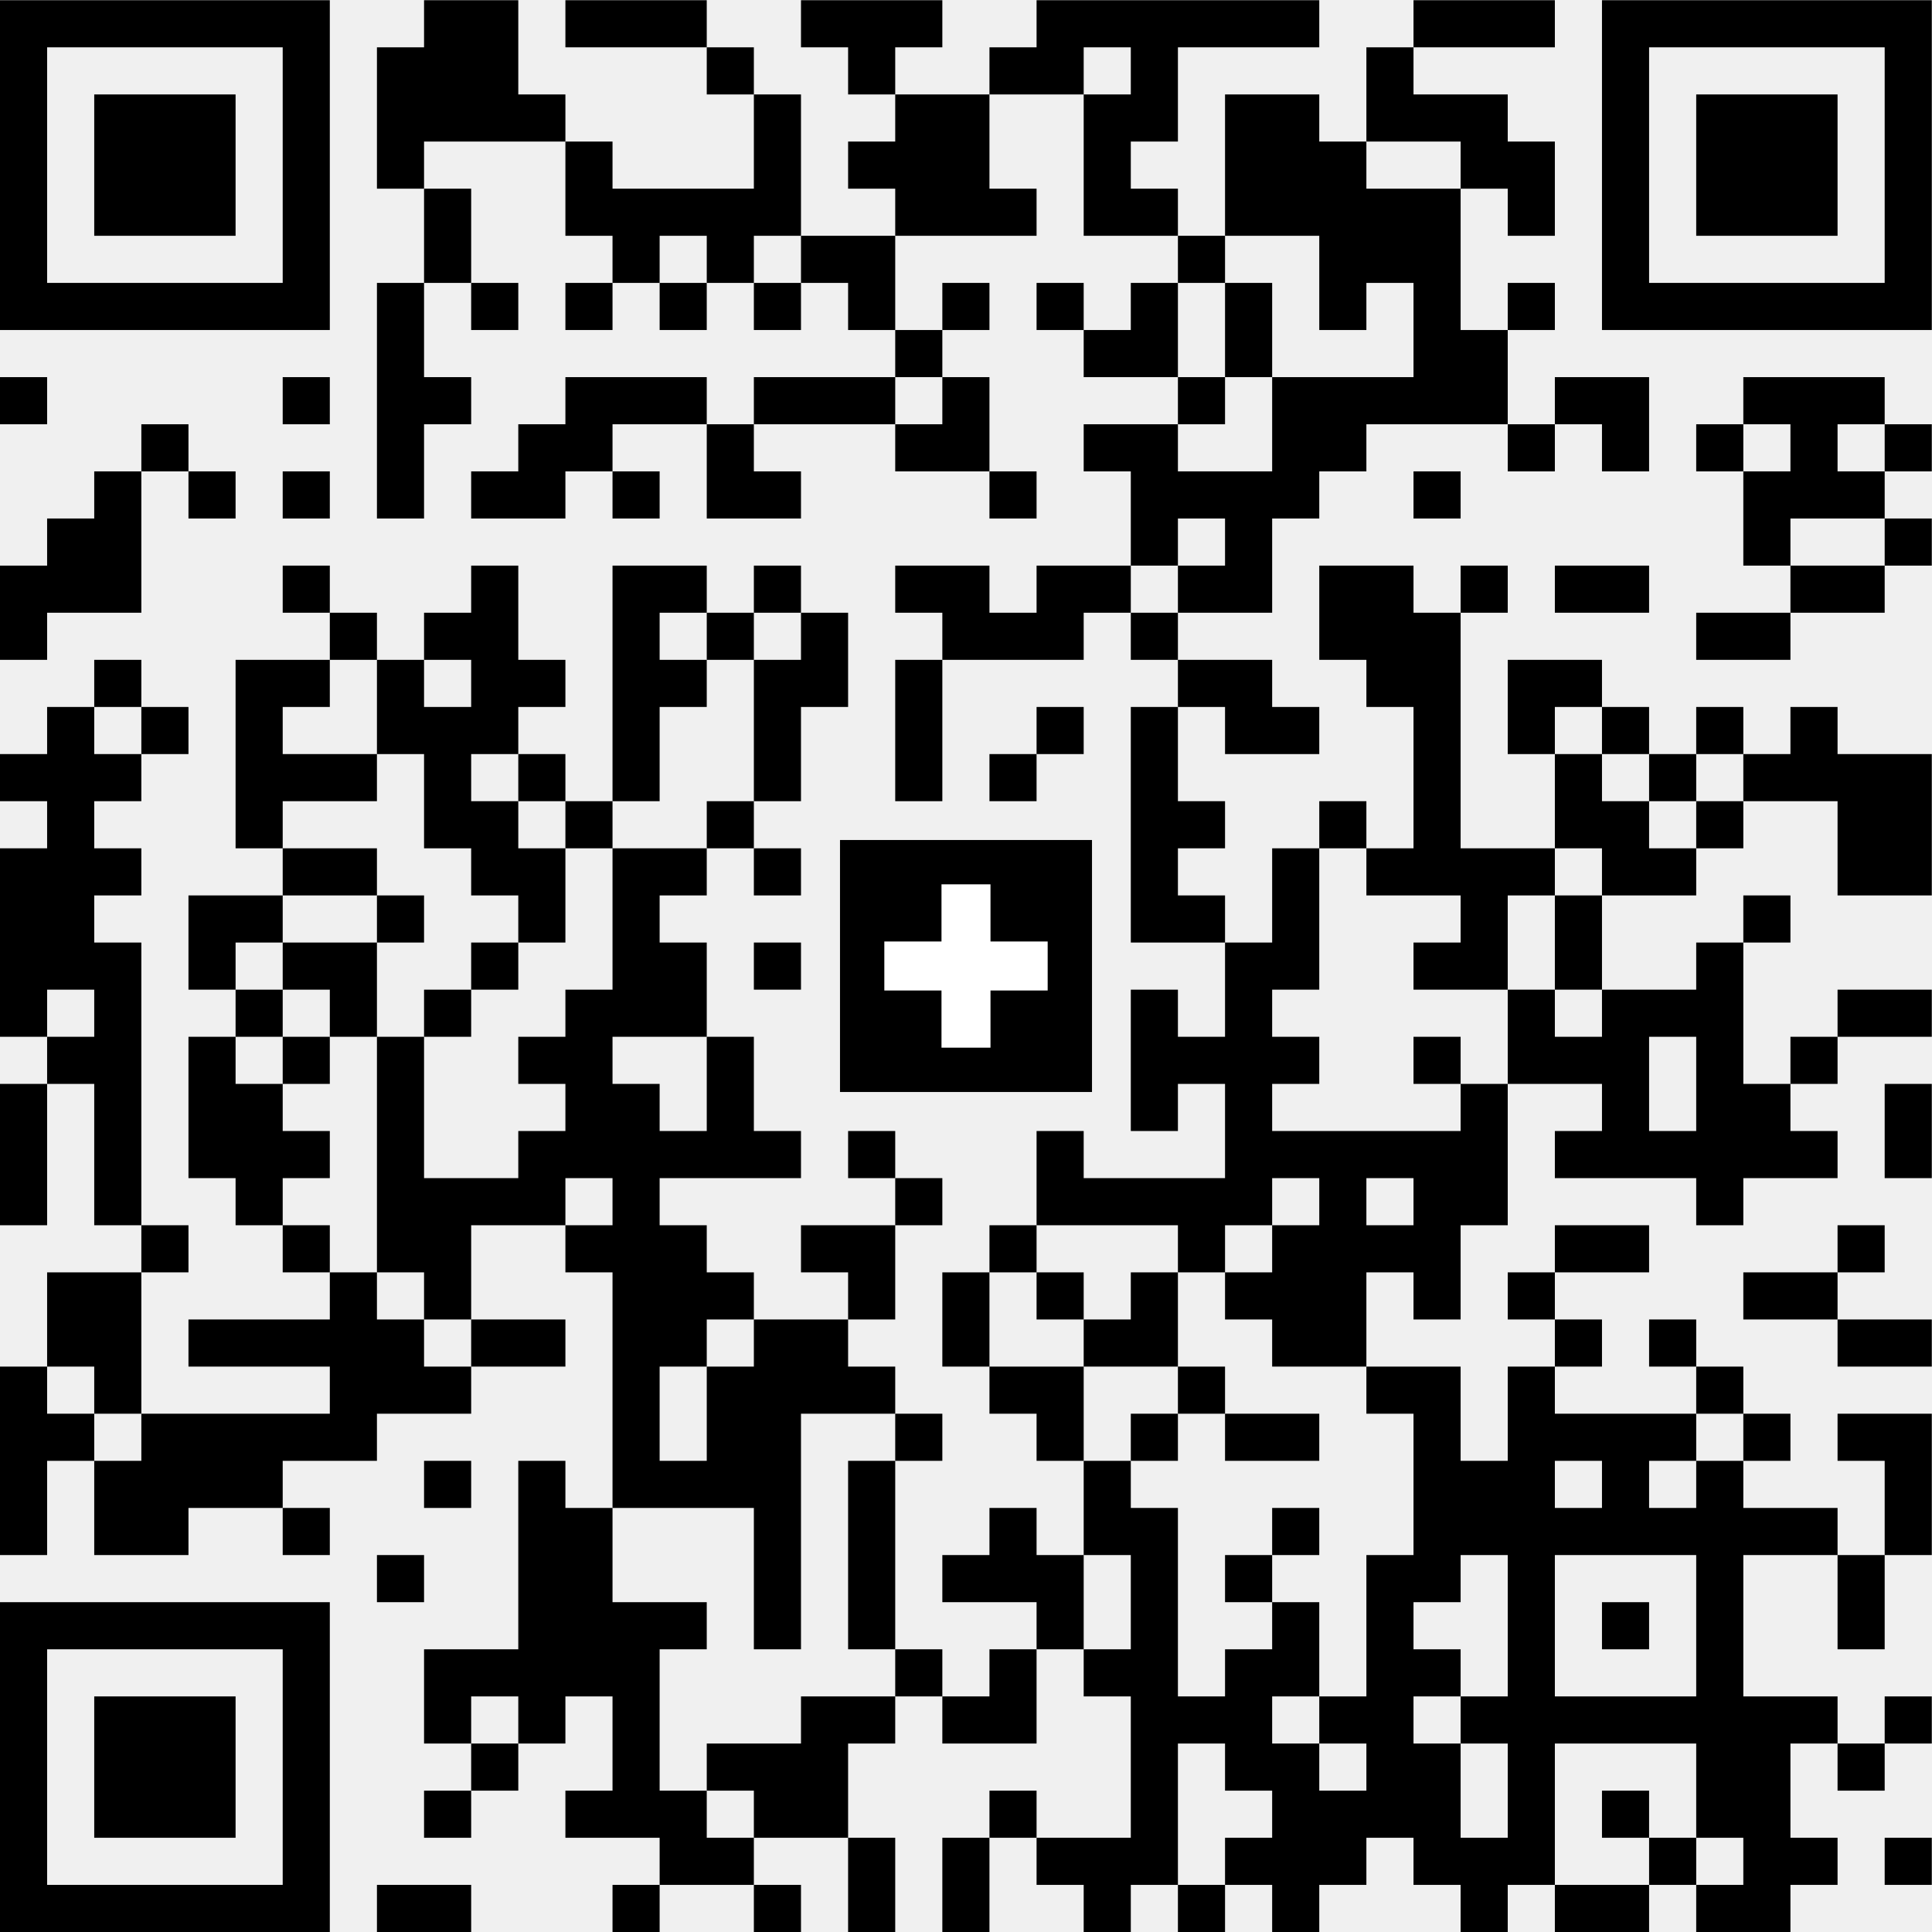
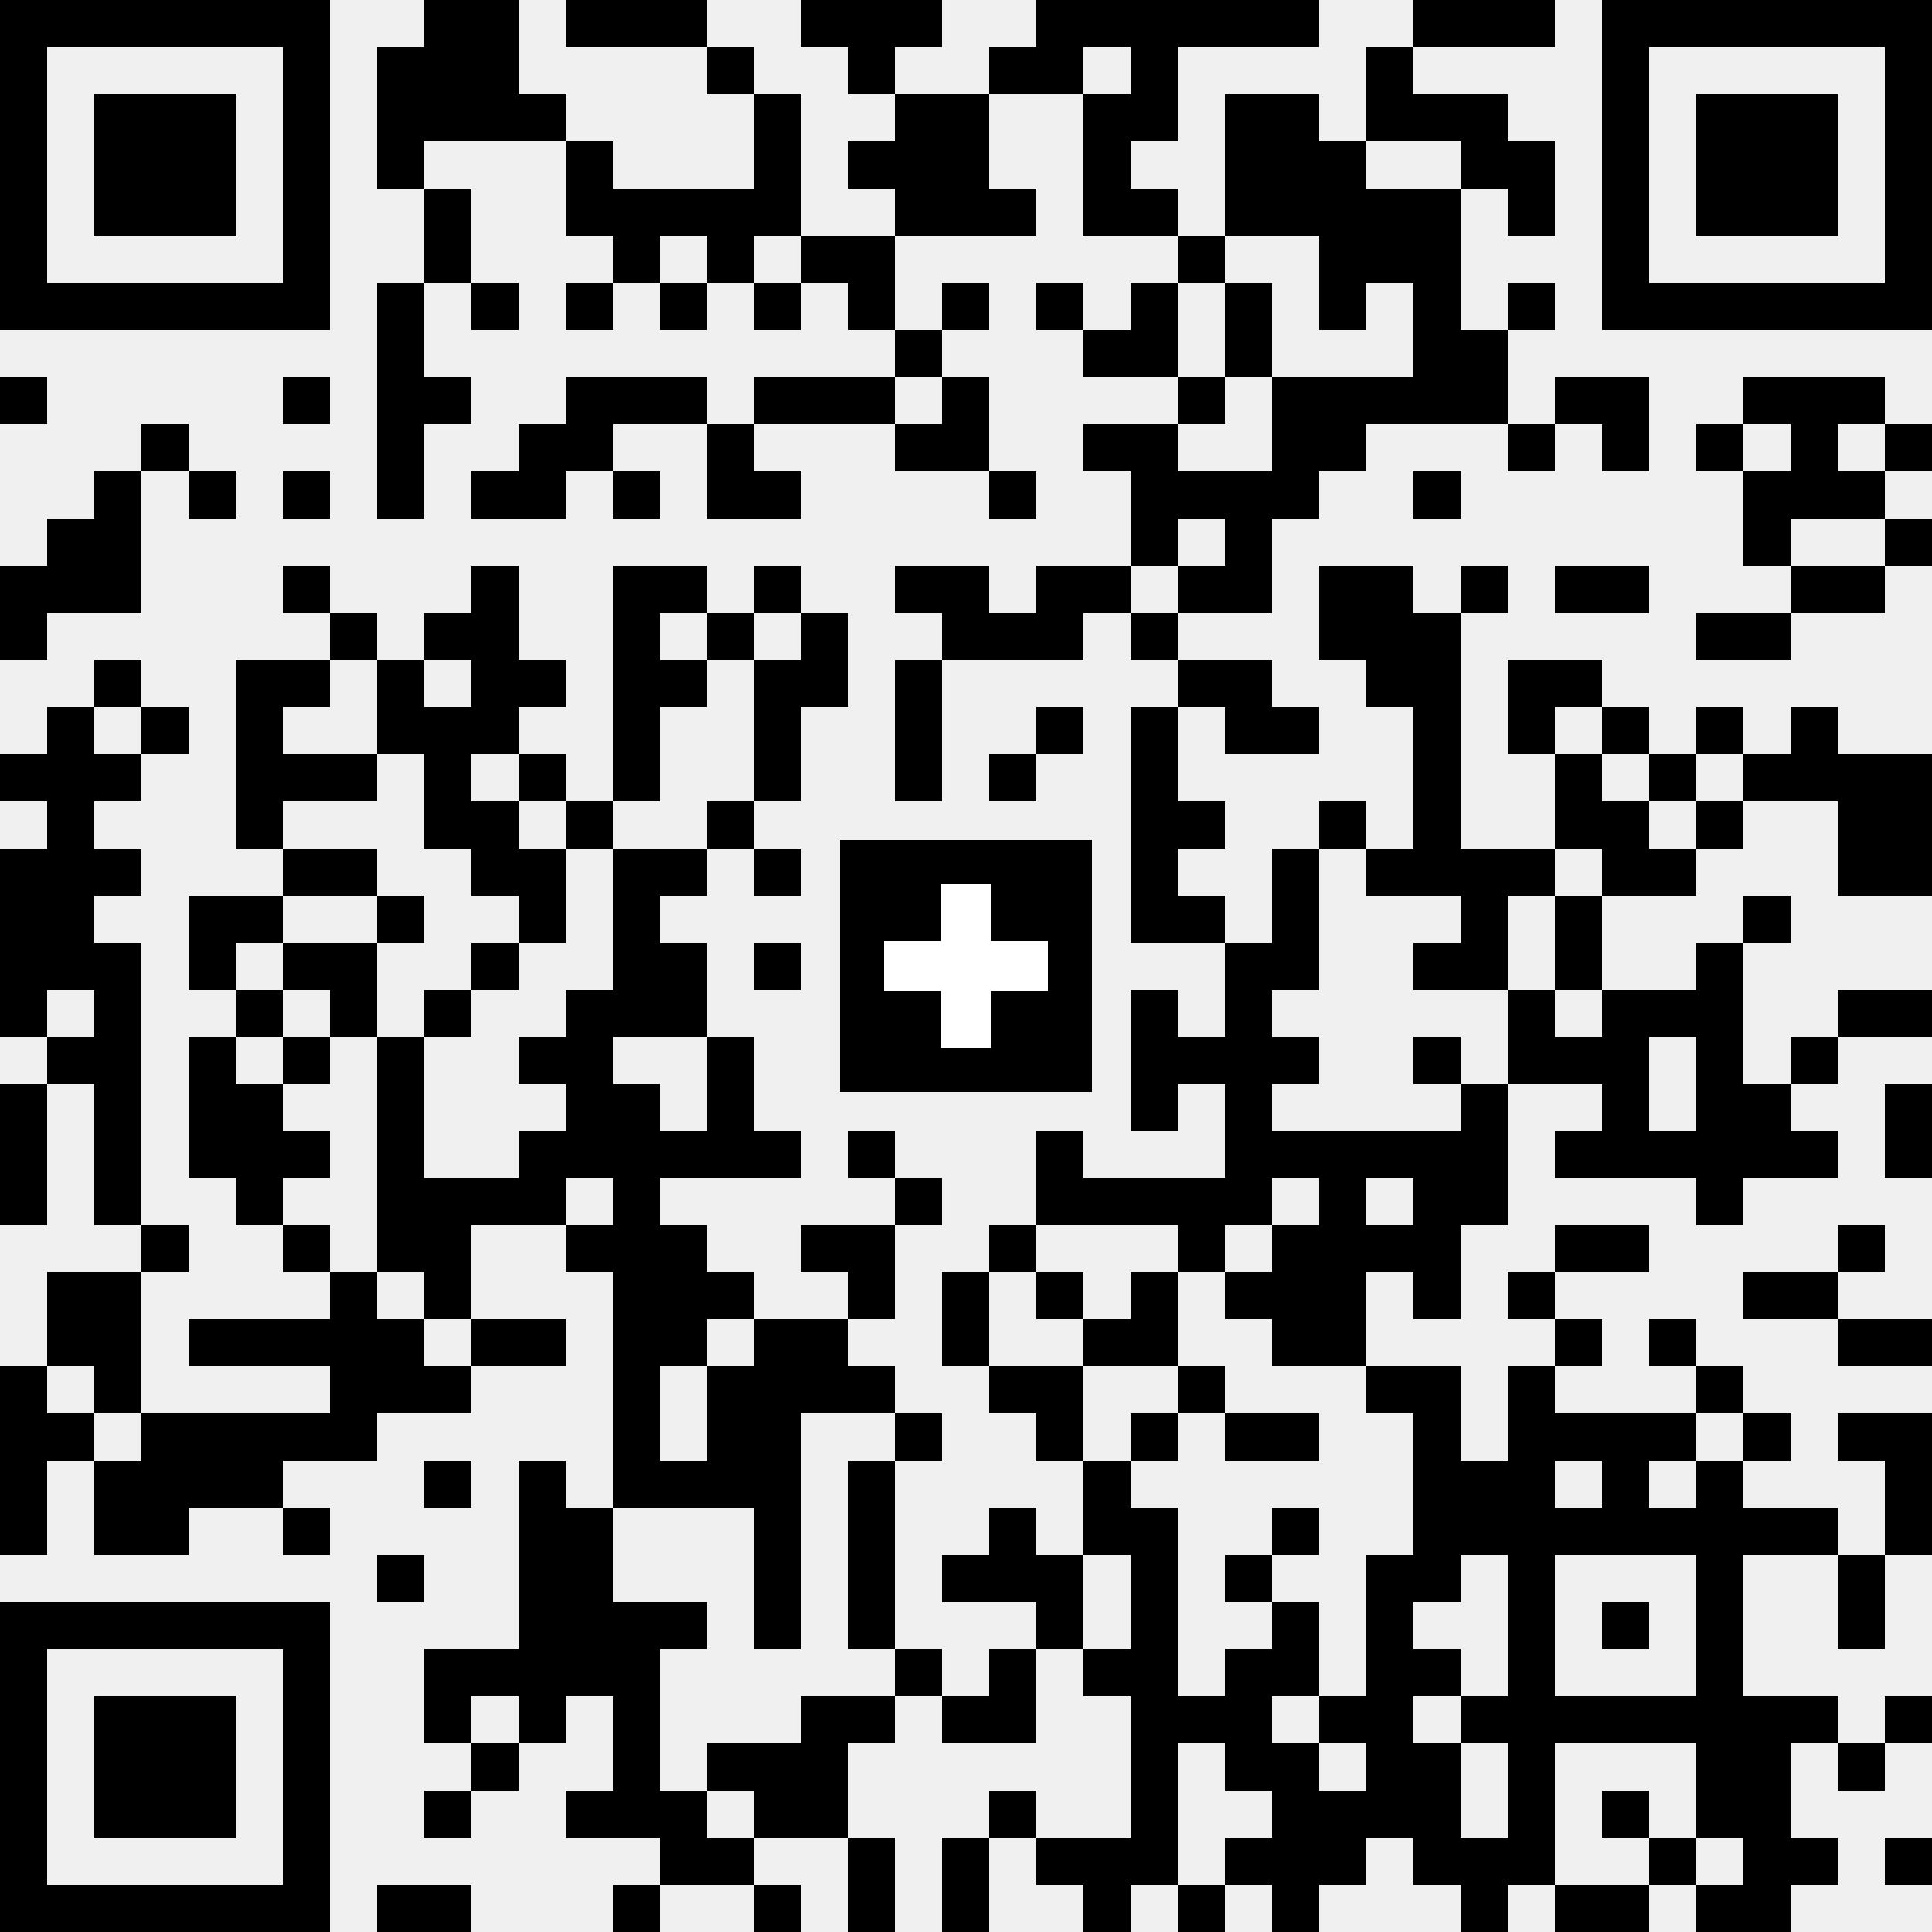
<svg xmlns="http://www.w3.org/2000/svg" width="46mm" height="46mm" version="1.1" viewBox="0 0 130.394 130.394">
  <g font-family="Helvetica,Arial,&quot;Liberation Sans&quot;" transform="translate(0 130.394)">
    <g transform="translate(0 -0) scale(3.18)">
-       <path d="M0,-41h7v1h-7zm9,0h2v3h-2zm3,0h3v1h-3zm5,0h3v1h-3zm5,0h6v1h-6zm8,0h3v1h-3z m4,0h7v1h-7zm-34,1h1v6h-1zm6,0h1v6h-1zm2,0h1v3h-1zm7,0h1v1h-1zm3,0h1v1h-1z m3,0h2v1h-2zm3,0h1v2h-1zm5,0h1v2h-1zm5,0h1v6h-1zm6,0h1v6h-1zm-38,1h3v3h-3z m9,0h1v1h-1zm5,0h1v3h-1zm3,0h2v3h-2zm4,0h1v3h-1zm3,0h2v3h-2zm4,0h2v1h-2z m6,0h3v3h-3zm-24,1h1v2h-1zm6,0h1v1h-1zm10,0h1v4h-1zm3,0h2v1h-2zm-22,1h1v2h-1z m4,0h3v1h-3zm8,0h1v1h-1zm3,0h1v1h-1zm5,0h2v2h-2zm3,0h1v1h-1zm-19,1h1v1h-1z m2,0h1v1h-1zm2,0h2v1h-2zm8,0h1v1h-1zm-24,1h5v1h-5zm7,0h1v5h-1zm2,0h1v1h-1z m2,0h1v1h-1zm2,0h1v1h-1zm2,0h1v1h-1zm2,0h1v1h-1zm2,0h1v1h-1zm2,0h1v1h-1z m2,0h1v2h-1zm2,0h1v2h-1zm4,0h1v3h-1zm2,0h1v1h-1zm3,0h5v1h-5zm-16,1h1v1h-1z m4,0h1v1h-1zm8,0h1v2h-1zm-31,1h1v1h-1zm6,0h1v1h-1zm3,0h1v1h-1zm3,0h3v1h-3z m4,0h3v1h-3zm4,0h1v2h-1zm5,0h1v1h-1zm2,0h2v2h-2zm2,0h1v1h-1zm4,0h2v1h-2z m4,0h3v1h-3zm-34,1h1v1h-1zm8,0h2v1h-2zm4,0h1v2h-1zm4,0h1v1h-1zm4,0h2v1h-2z m9,0h1v1h-1zm2,0h1v1h-1zm2,0h1v1h-1zm2,0h1v2h-1zm2,0h1v1h-1zm-38,1h1v3h-1z m2,0h1v1h-1zm2,0h1v1h-1zm4,0h2v1h-2zm3,0h1v1h-1zm3,0h1v1h-1zm5,0h1v1h-1z m3,0h4v1h-4zm6,0h1v1h-1zm7,0h1v2h-1zm2,0h1v1h-1zm-38,1h1v2h-1zm23,0h1v1h-1z m2,0h1v2h-1zm14,0h1v1h-1zm-40,1h1v2h-1zm6,0h1v1h-1zm4,0h1v4h-1zm3,0h1v5h-1z m1,0h1v1h-1zm2,0h1v1h-1zm3,0h2v1h-2zm3,0h2v1h-2zm3,0h1v1h-1zm3,0h2v2h-2z m3,0h1v1h-1zm2,0h2v1h-2zm5,0h2v1h-2zm-31,1h1v1h-1zm2,0h1v1h-1zm6,0h1v1h-1z m2,0h1v2h-1zm3,0h3v1h-3zm4,0h1v1h-1zm6,0h1v6h-1zm6,0h2v1h-2zm-34,1h1v1h-1z m3,-0h1v4h-1zm1,0h1v1h-1zm2,0h1v2h-1zm3,0h1v1h-1zm3,0h1v1h-1zm2,0h1v3h-1z m3,0h1v3h-1zm6,0h2v1h-2zm4,0h1v1h-1zm3,0h2v1h-2zm-31,1h1v6h-1zm2,0h1v1h-1z m6,-0h1v3h-1zm13,0h1v1h-1zm2,0h1v5h-1zm2,0h2v1h-2zm6,0h1v1h-1zm2,0h1v1h-1z m2,0h1v1h-1zm2,0h1v2h-1zm-38,1h1v1h-1zm2,0h1v1h-1zm4,0h2v1h-2zm5,0h1v1h-1z m10,0h1v1h-1zm12,-0h1v2h-1zm2,0h1v1h-1zm2,0h1v1h-1zm2,0h2v3h-2zm-29,1h1v2h-1z m2,-0h1v1h-1zm3,0h1v1h-1zm10,0h1v1h-1zm3,0h1v1h-1zm6,0h1v2h-1zm2,-0h1v1h-1z m-36,1h1v4h-1zm2,0h1v1h-1zm4,0h2v1h-2zm5,0h1v2h-1zm2,-0h1v4h-1zm1,0h1v1h-1z m2,0h1v1h-1zm11,-0h1v3h-1zm2,0h1v1h-1zm2,-0h1v3h-1zm1,0h1v1h-1zm3,0h1v1h-1z m-31,1h2v1h-2zm4,0h1v1h-1zm17,0h1v1h-1zm8,-0h1v2h-1zm4,0h1v1h-1zm-35,1h1v6h-1z m2,-0h1v1h-1zm2,0h2v1h-2zm4,0h1v1h-1zm4,0h1v2h-1zm2,0h1v1h-1zm10,0h1v6h-1z m4,-0h1v1h-1zm6,0h1v6h-1zm-31,1h1v1h-1zm2,0h1v1h-1zm2,0h1v1h-1zm3,0h1v4h-1z m12,0h1v3h-1zm8,0h1v2h-1zm2,0h1v4h-1zm1,0h1v1h-1zm4,0h2v1h-2zm-38,1h1v1h-1z m3,0h1v3h-1zm2,0h1v1h-1zm2,0h1v5h-1zm3,0h1v1h-1zm4,0h1v3h-1zm10,0h1v1h-1z m2,0h1v1h-1zm3,0h1v1h-1zm3,0h1v1h-1zm5,0h1v1h-1zm-38,1h1v3h-1zm5,0h1v3h-1z m8,0h1v9h-1zm18,0h1v3h-1zm6,0h1v2h-1zm3,0h1v2h-1zm-34,1h1v1h-1zm5,0h1v2h-1z m3,0h1v1h-1zm2,0h1v1h-1zm2,0h1v1h-1zm4,0h1v2h-1zm5,0h4v1h-4zm6,0h1v1h-1z m2,0h1v1h-1zm3,0h1v1h-1zm-29,1h1v3h-1zm1,0h1v1h-1zm9,0h1v1h-1zm4,0h3v1h-3z m5,0h1v4h-1zm2,0h1v3h-1zm-27,1h1v1h-1zm3,0h1v1h-1zm6,0h1v1h-1zm2,0h1v3h-1z m3,0h2v1h-2zm4,0h1v1h-1zm4,0h1v1h-1zm2,0h1v3h-1zm2,0h1v1h-1zm4,0h2v1h-2z m6,0h1v1h-1zm-38,1h2v2h-2zm6,0h1v4h-1zm8,0h1v1h-1zm3,0h1v1h-1zm2,0h1v2h-1z m2,0h1v1h-1zm2,0h1v2h-1zm2,0h1v1h-1zm6,0h1v1h-1zm5,0h2v1h-2zm-33,1h3v1h-3z m4,0h1v2h-1zm2,0h2v1h-2zm6,0h1v7h-1zm1,0h1v2h-1zm6,0h1v1h-1zm10,0h1v1h-1z m2,0h1v1h-1zm4,0h2v1h-2zm-39,1h1v4h-1zm2,0h1v1h-1zm7,0h1v1h-1zm6,0h1v3h-1z m3,0h1v1h-1zm3,0h2v1h-2zm4,0h1v1h-1zm4,0h2v1h-2zm3,0h1v11h-1zm4,0h1v1h-1z m-35,1h1v1h-1zm2,0h3v2h-3zm3,0h1v1h-1zm13,0h1v1h-1zm3,0h1v1h-1zm2,0h1v1h-1z m2,0h2v1h-2zm4,0h1v4h-1zm3,-0h3v1h-3zm4,0h1v1h-1zm2,0h2v1h-2zm-37,1h1v2h-1z m7,0h1v1h-1zm2,0h1v6h-1zm3,-0h1v1h-1zm4,0h1v4h-1zm5,-0h1v2h-1zm8,0h1v2h-1z m3,0h1v2h-1zm2,0h1v8h-1zm4,0h1v2h-1zm-37,1h1v1h-1zm3,0h1v1h-1zm6,0h1v4h-1z m9,0h1v2h-1zm3,0h1v8h-1zm3,0h1v1h-1zm6,0h1v1h-1zm2,0h1v1h-1zm2,0h2v1h-2z m-29,1h1v1h-1zm12,0h1v1h-1zm2,0h1v2h-1zm4,0h1v1h-1zm3,0h1v6h-1zm10,0h1v2h-1z m-39,1h7v1h-7zm13,0h1v5h-1zm1,0h1v1h-1zm13,0h1v2h-1zm7,0h1v1h-1zm-34,1h1v6h-1z m6,0h1v6h-1zm3,-0h2v1h-2zm10,0h1v1h-1zm2,0h1v2h-1zm2,-0h1v1h-1zm3,0h1v3h-1z m4,-0h1v1h-1zm-28,1h3v3h-3zm7,-0h1v1h-1zm8,0h1v3h-1zm1,-0h1v1h-1zm2,0h1v1h-1z m5,0h1v1h-1zm3,0h1v1h-1zm3,0h1v1h-1zm2,0h3v1h-3zm4,0h1v5h-1zm1,0h1v1h-1z m2,0h1v1h-1zm-30,1h1v1h-1zm5,0h2v1h-2zm12,0h1v4h-1zm3,0h1v3h-1zm9,0h1v1h-1z m-30,1h1v1h-1zm3,0h1v1h-1zm2,0h1v2h-1zm2,0h1v1h-1zm5,0h1v1h-1zm7,0h1v2h-1z m6,0h1v1h-1zm-19,1h1v1h-1zm3,0h1v2h-1zm2,0h1v2h-1zm2,0h2v1h-2zm4,0h1v1h-1z m5,0h1v2h-1zm4,0h1v1h-1zm3,0h1v1h-1zm2,0h1v1h-1zm-39,1h5v1h-5zm7,0h2v1h-2z m5,0h1v1h-1zm3,0h1v1h-1zm7,0h1v1h-1zm2,0h1v1h-1zm8,0h2v1h-2zm3,0h1v1h-1z" fill="#000000" />
+       <path fill="#000000" shape-rendering="crispEdges" d="M0,-41h7v1h-7zm9,0h2v3h-2zm3,0h3v1h-3zm5,0h3v1h-3zm5,0h6v1h-6zm8,0h3v1h-3z m4,0h7v1h-7zm-34,1h1v6h-1zm6,0h1v6h-1zm2,0h1v3h-1zm7,0h1v1h-1zm3,0h1v1h-1z m3,0h2v1h-2zm3,0h1v2h-1zm5,0h1v2h-1zm5,0h1v6h-1zm6,0h1v6h-1zm-38,1h3v3h-3z m9,0h1v1h-1zm5,0h1v3h-1zm3,0h2v3h-2zm4,0h1v3h-1zm3,0h2v3h-2zm4,0h2v1h-2z m6,0h3v3h-3zm-24,1h1v2h-1zm6,0h1v1h-1zm10,0h1v4h-1zm3,0h2v1h-2zm-22,1h1v2h-1z m4,0h3v1h-3zm8,0h1v1h-1zm3,0h1v1h-1zm5,0h2v2h-2zm3,0h1v1h-1zm-19,1h1v1h-1z m2,0h1v1h-1zm2,0h2v1h-2zm8,0h1v1h-1zm-24,1h5v1h-5zm7,0h1v5h-1zm2,0h1v1h-1z m2,0h1v1h-1zm2,0h1v1h-1zm2,0h1v1h-1zm2,0h1v1h-1zm2,0h1v1h-1zm2,0h1v1h-1z m2,0h1v2h-1zm2,0h1v2h-1zm4,0h1v3h-1zm2,0h1v1h-1zm3,0h5v1h-5zm-16,1h1v1h-1z m4,0h1v1h-1zm8,0h1v2h-1zm-31,1h1v1h-1zm6,0h1v1h-1zm3,0h1v1h-1zm3,0h3v1h-3z m4,0h3v1h-3zm4,0h1v2h-1zm5,0h1v1h-1zm2,0h2v2h-2zm2,0h1v1h-1zm4,0h2v1h-2z m4,0h3v1h-3zm-34,1h1v1h-1zm8,0h2v1h-2zm4,0h1v2h-1zm4,0h1v1h-1zm4,0h2v1h-2z m9,0h1v1h-1zm2,0h1v1h-1zm2,0h1v1h-1zm2,0h1v2h-1zm2,0h1v1h-1zm-38,1h1v3h-1z m2,0h1v1h-1zm2,0h1v1h-1zm4,0h2v1h-2zm3,0h1v1h-1zm3,0h1v1h-1zm5,0h1v1h-1z m3,0h4v1h-4zm6,0h1v1h-1zm7,0h1v2h-1zm2,0h1v1h-1zm-38,1h1v2h-1zm23,0h1v1h-1z m2,0h1v2h-1zm14,0h1v1h-1zm-40,1h1v2h-1zm6,0h1v1h-1zm4,0h1v4h-1zm3,0h1v5h-1z m1,0h1v1h-1zm2,0h1v1h-1zm3,0h2v1h-2zm3,0h2v1h-2zm3,0h1v1h-1zm3,0h2v2h-2z m3,0h1v1h-1zm2,0h2v1h-2zm5,0h2v1h-2zm-31,1h1v1h-1zm2,0h1v1h-1zm6,0h1v1h-1z m2,0h1v2h-1zm3,0h3v1h-3zm4,0h1v1h-1zm6,0h1v6h-1zm6,0h2v1h-2zm-34,1h1v1h-1z m3,-0h1v4h-1zm1,0h1v1h-1zm2,0h1v2h-1zm3,0h1v1h-1zm3,0h1v1h-1zm2,0h1v3h-1z m3,0h1v3h-1zm6,0h2v1h-2zm4,0h1v1h-1zm3,0h2v1h-2zm-31,1h1v6h-1zm2,0h1v1h-1z m6,-0h1v3h-1zm13,0h1v1h-1zm2,0h1v5h-1zm2,0h2v1h-2zm6,0h1v1h-1zm2,0h1v1h-1z m2,0h1v1h-1zm2,0h1v2h-1zm-38,1h1v1h-1zm2,0h1v1h-1zm4,0h2v1h-2zm5,0h1v1h-1z m10,0h1v1h-1zm12,-0h1v2h-1zm2,0h1v1h-1zm2,0h1v1h-1zm2,0h2v3h-2zm-29,1h1v2h-1z m2,-0h1v1h-1zm3,0h1v1h-1zm10,0h1v1h-1zm3,0h1v1h-1zm6,0h1v2h-1zm2,-0h1v1h-1z m-36,1h1v4h-1zm2,0h1v1h-1zm4,0h2v1h-2zm5,0h1v2h-1zm2,-0h1v4h-1zm1,0h1v1h-1z m2,0h1v1h-1zm11,-0h1v3h-1zm2,0h1v1h-1zm2,-0h1v3h-1zm1,0h1v1h-1zm3,0h1v1h-1z m-31,1h2v1h-2zm4,0h1v1h-1zm17,0h1v1h-1zm8,-0h1v2h-1zm4,0h1v1h-1zm-35,1h1v6h-1z m2,-0h1v1h-1zm2,0h2v1h-2zm4,0h1v1h-1zm4,0h1v2h-1zm2,0h1v1h-1zm10,0h1v6h-1z m4,-0h1v1h-1zm6,0h1v6h-1zm-31,1h1v1h-1zm2,0h1v1h-1zm2,0h1v1h-1zm3,0h1v4h-1z m12,0h1v3h-1zm8,0h1v2h-1zm2,0h1v4h-1zm1,0h1v1h-1zm4,0h2v1h-2zm-38,1h1v1h-1z m3,0h1v3h-1zm2,0h1v1h-1zm2,0h1v5h-1zm3,0h1v1h-1zm4,0h1v3h-1zm10,0h1v1h-1z m2,0h1v1h-1zm3,0h1v1h-1zm3,0h1v1h-1zm5,0h1v1h-1zm-38,1h1v3h-1zm5,0h1v3h-1z m8,0h1v9h-1zm18,0h1v3h-1zm6,0h1v2h-1zm3,0h1v2h-1zm-34,1h1v1h-1zm5,0h1v2h-1z m3,0h1v1h-1zm2,0h1v1h-1zm2,0h1v1h-1zm4,0h1v2h-1zm5,0h4v1h-4zm6,0h1v1h-1z m2,0h1v1h-1zm3,0h1v1h-1zm-29,1h1v3h-1zm1,0h1v1h-1zm9,0h1v1h-1zm4,0h3v1h-3z m5,0h1v4h-1zm2,0h1v3h-1zm-27,1h1v1h-1zm3,0h1v1h-1zm6,0h1v1h-1zm2,0h1v3h-1z m3,0h2v1h-2zm4,0h1v1h-1zm4,0h1v1h-1zm2,0h1v3h-1zm2,0h1v1h-1zm4,0h2v1h-2z m6,0h1v1h-1zm-38,1h2v2h-2zm6,0h1v4h-1zm8,0h1v1h-1zm3,0h1v1h-1zm2,0h1v2h-1z m2,0h1v1h-1zm2,0h1v2h-1zm2,0h1v1h-1zm6,0h1v1h-1zm5,0h2v1h-2zm-33,1h3v1h-3z m4,0h1v2h-1zm2,0h2v1h-2zm6,0h1v7h-1zm1,0h1v2h-1zm6,0h1v1h-1zm10,0h1v1h-1z m2,0h1v1h-1zm4,0h2v1h-2zm-39,1h1v4h-1zm2,0h1v1h-1zm7,0h1v1h-1zm6,0h1v3h-1z m3,0h1v1h-1zm3,0h2v1h-2zm4,0h1v1h-1zm4,0h2v1h-2zm3,0h1v11h-1zm4,0h1v1h-1z m-35,1h1v1h-1zm2,0h3v2h-3zm3,0h1v1h-1zm13,0h1v1h-1zm3,0h1v1h-1zm2,0h1v1h-1z m2,0h2v1h-2zm4,0h1v4h-1zm3,-0h3v1h-3zm4,0h1v1h-1zm2,0h2v1h-2zm-37,1h1v2h-1z m7,0h1v1h-1zm2,0h1v6h-1zm3,-0h1v1h-1zm4,0h1v4h-1zm5,-0h1v2h-1zm8,0h1v2h-1z m3,0h1v2h-1zm2,0h1v8h-1zm4,0h1v2h-1zm-37,1h1v1h-1zm3,0h1v1h-1zm6,0h1v4h-1z m9,0h1v2h-1zm3,0h1v8h-1zm3,0h1v1h-1zm6,0h1v1h-1zm2,0h1v1h-1zm2,0h2v1h-2z m-29,1h1v1h-1zm12,0h1v1h-1zm2,0h1v2h-1zm4,0h1v1h-1zm3,0h1v6h-1zm10,0h1v2h-1z m-39,1h7v1h-7zm13,0h1v5h-1zm1,0h1v1h-1zm13,0h1v2h-1zm7,0h1v1h-1zm-34,1h1v6h-1z m6,0h1v6h-1zm3,-0h2v1h-2zm10,0h1v1h-1zm2,0h1v2h-1zm2,-0h1v1h-1zm3,0h1v3h-1z m4,-0h1v1h-1zm-28,1h3v3h-3zm7,-0h1v1h-1zm8,0h1v3h-1zm1,-0h1v1h-1zm2,0h1v1h-1z m5,0h1v1h-1zm3,0h1v1h-1zm3,0h1v1h-1zm2,0h3v1h-3zm4,0h1v5h-1zm1,0h1v1h-1z m2,0h1v1h-1zm-30,1h1v1h-1zm5,0h2v1h-2zm12,0h1v4h-1zm3,0h1v3h-1zm9,0h1v1h-1z m-30,1h1v1h-1zm3,0h1v1h-1zm2,0h1v2h-1zm2,0h1v1h-1zm5,0h1v1h-1zm7,0h1v2h-1z m6,0h1v1h-1zm-19,1h1v1h-1zm3,0h1v2h-1zm2,0h1v2h-1zm2,0h2v1h-2zm4,0h1v1h-1z m5,0h1v2h-1zm4,0h1v1h-1zm3,0h1v1h-1zm2,0h1v1h-1zm-39,1h5v1h-5zm7,0h2v1h-2z m5,0h1v1h-1zm3,0h1v1h-1zm7,0h1v1h-1zm2,0h1v1h-1zm8,0h2v1h-2zm3,0h1v1h-1z" />
    </g>
-     <path d="M56.693,-73.701h17.008v17.008h-17.008z" fill="#000000" />
-     <path d="M63.543,-70.709h3.307v11.024h-3.307zm-3.858,3.858h11.024v3.307h-11.024z" fill="#ffffff" />
+     <path fill="#000000" shape-rendering="crispEdges" d="M56.693,-73.701h17.008v17.008h-17.008z" />
+     <path fill="#ffffff" shape-rendering="crispEdges" d="M63.543,-70.709h3.307v11.024h-3.307zm-3.858,3.858h11.024v3.307h-11.024z" />
  </g>
</svg>
